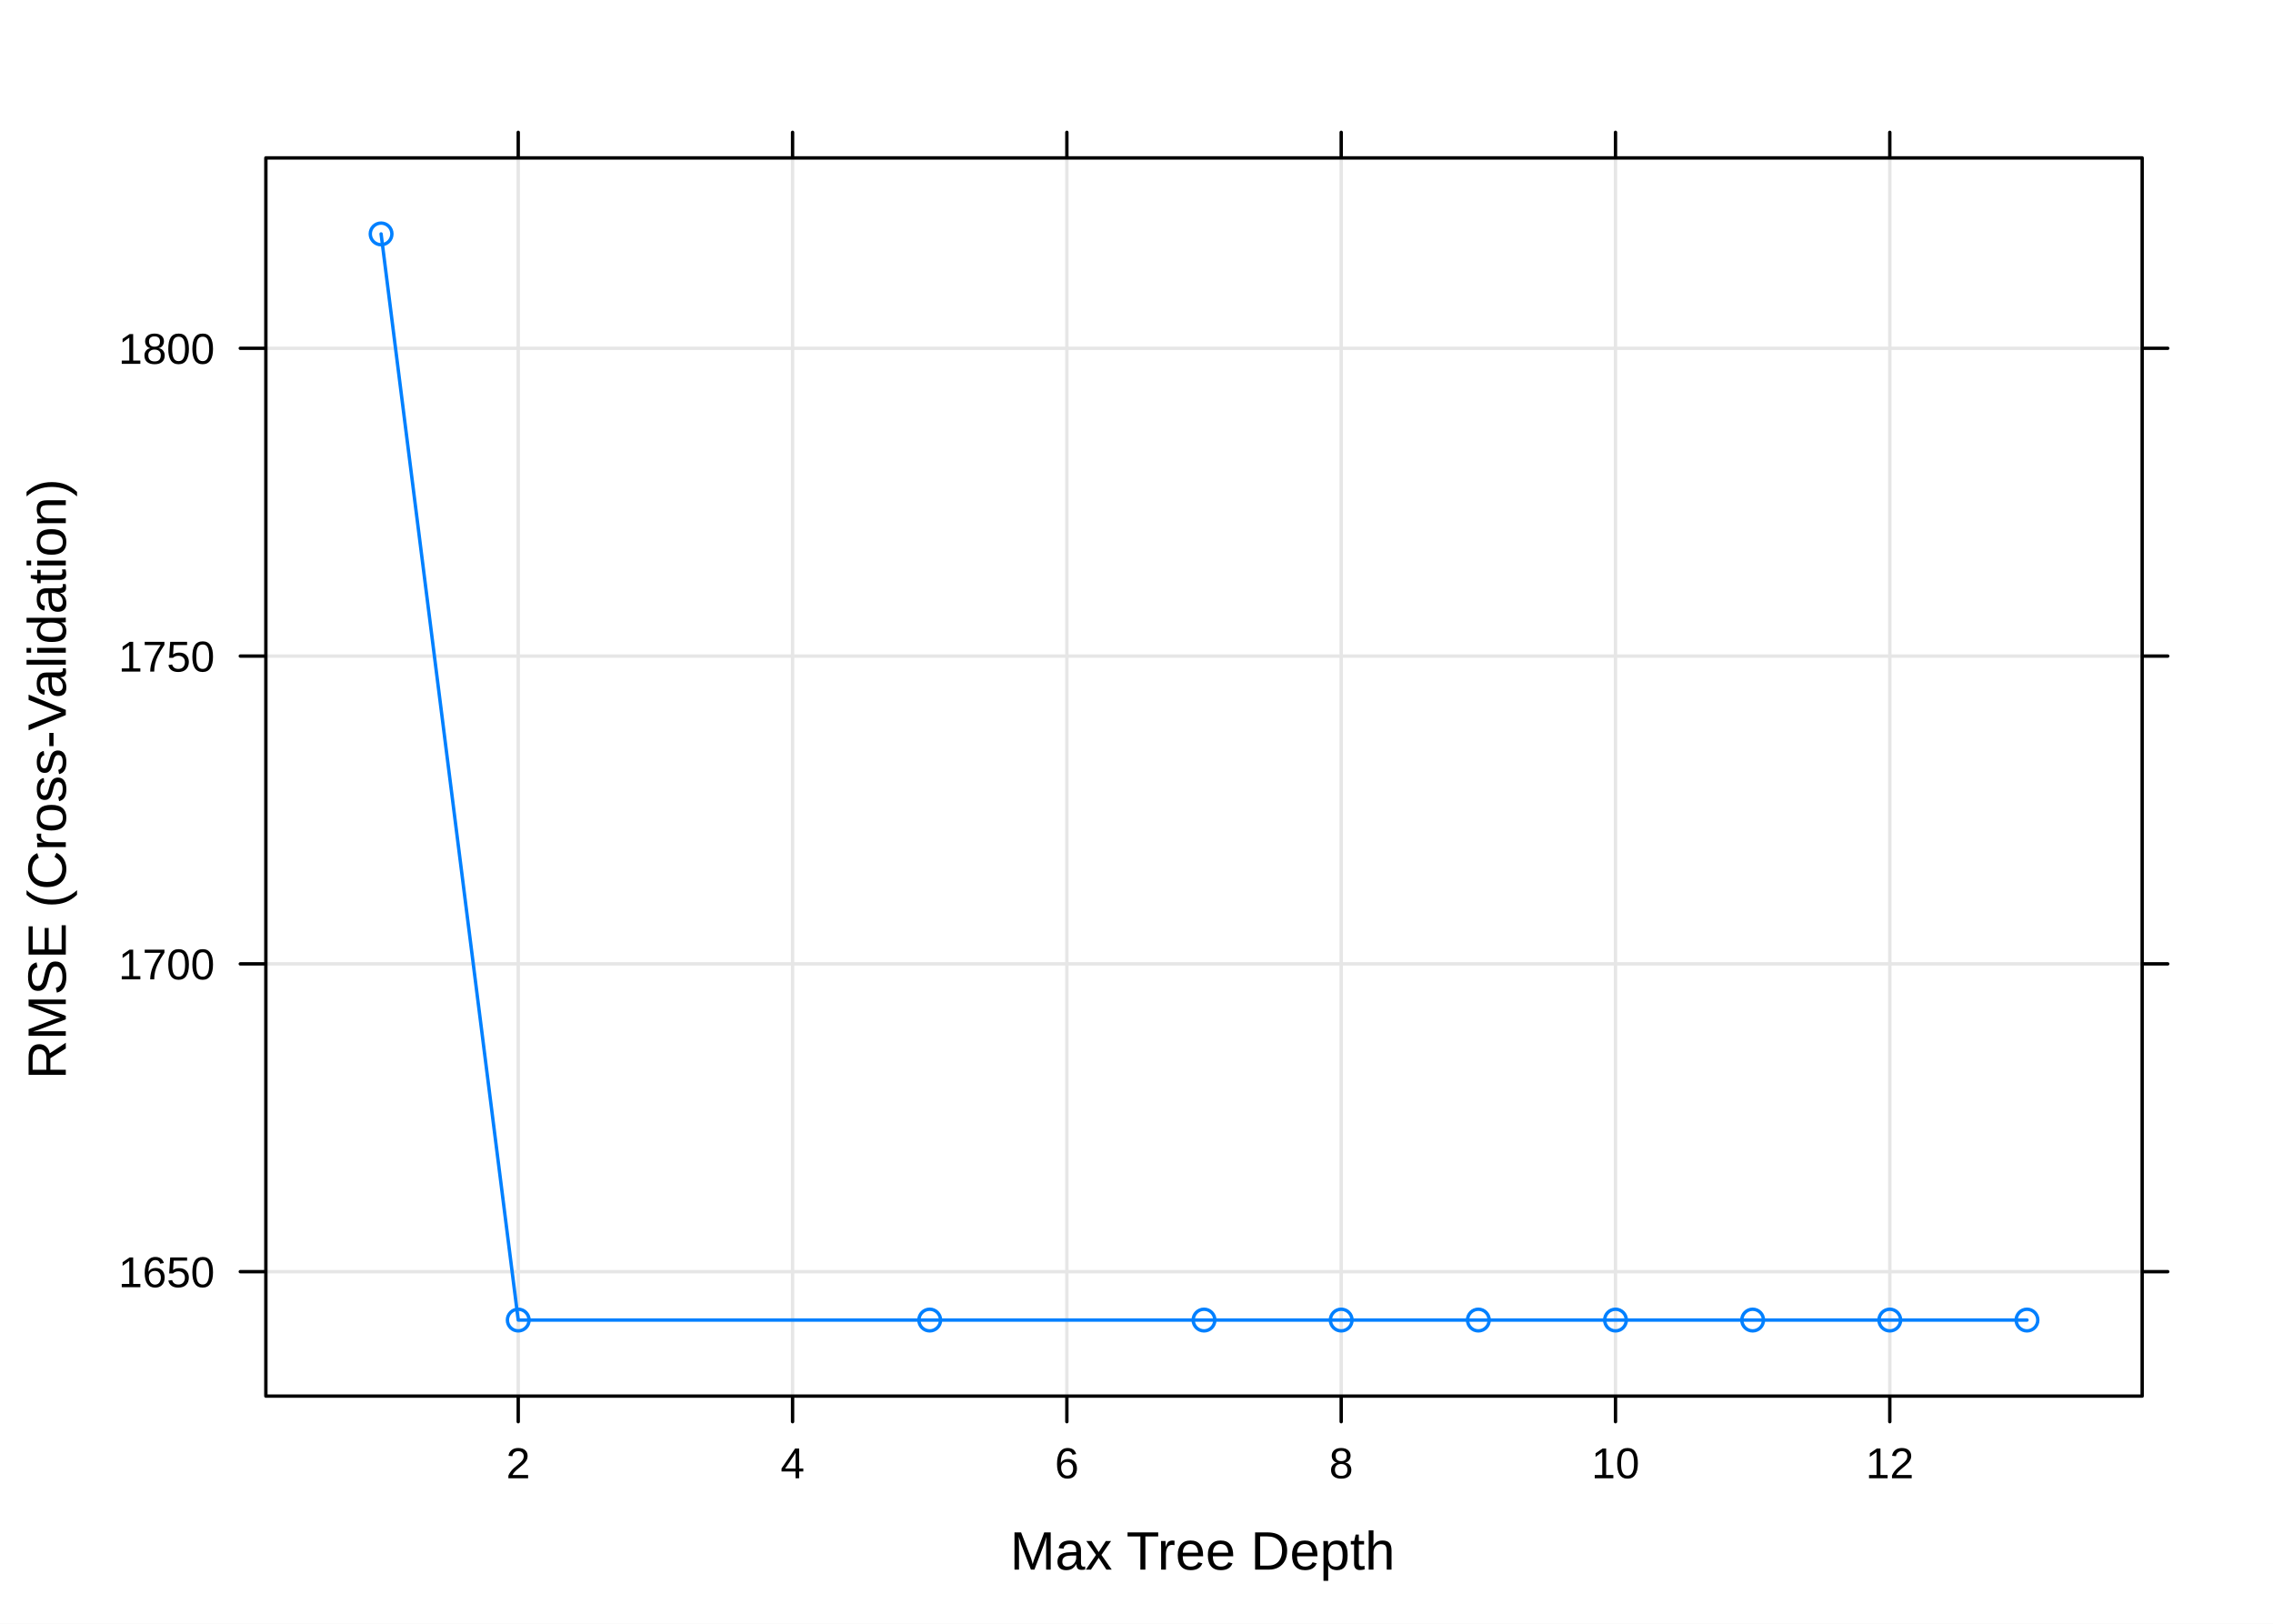
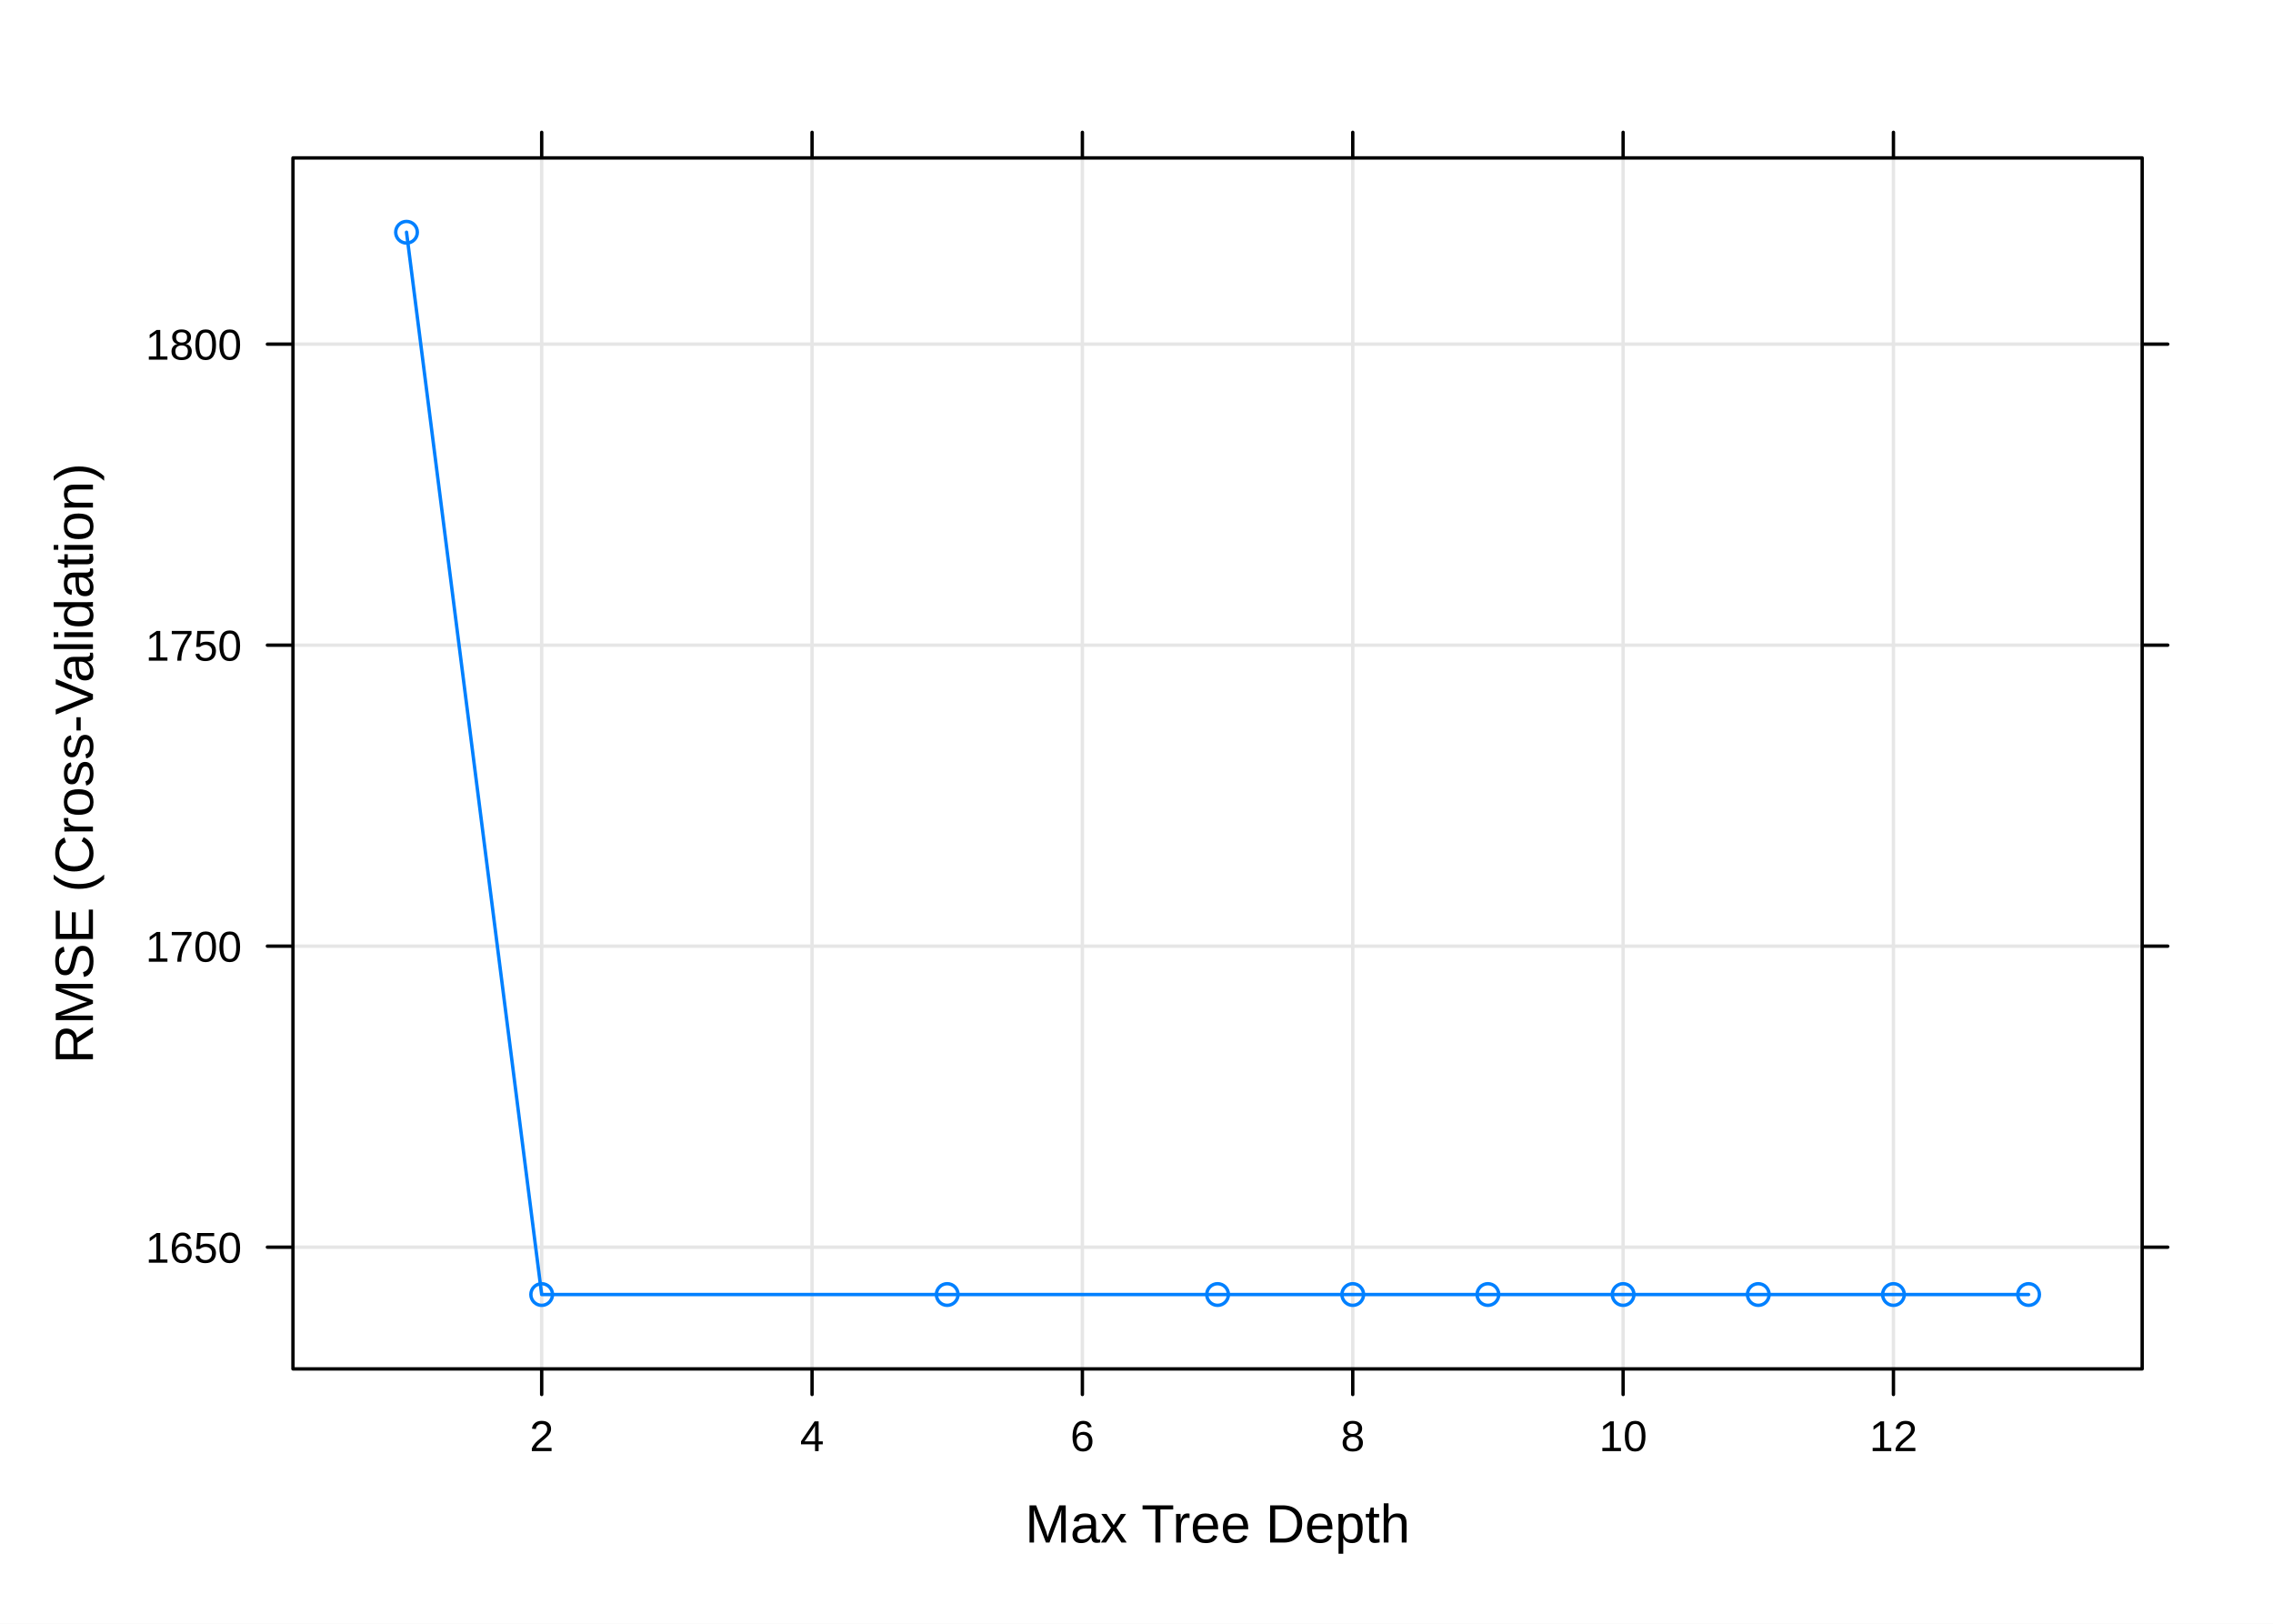
- <svg xmlns="http://www.w3.org/2000/svg" viewBox="0 0 504.00 360.00">
+ <svg xmlns="http://www.w3.org/2000/svg" class="svglite" width="504.00pt" height="360.00pt" viewBox="0 0 504.00 360.00">
  <defs>
    <style type="text/css">
-     line, polyline, polygon, path, rect, circle {
+     .svglite line, .svglite polyline, .svglite polygon, .svglite path, .svglite rect, .svglite circle {
      fill: none;
      stroke: #000000;
      stroke-linecap: round;
      stroke-linejoin: round;
      stroke-miterlimit: 10.00;
    }
+     .svglite text {
+       white-space: pre;
+     }
  </style>
  </defs>
  <rect width="100%" height="100%" style="stroke: none; fill: #FFFFFF;" />
-   <rect x="0.00" y="0.00" width="504.00" height="360.00" style="stroke-width: 0.75; stroke: none;" />
-   <text x="223.96" y="348.00" style="font-size: 12.00px; font-family: Arial;" textLength="86.03px" lengthAdjust="spacingAndGlyphs">Max Tree Depth</text>
-   <text transform="translate(14.59,239.29) rotate(-90)" style="font-size: 12.00px; font-family: Arial;" textLength="134.03px" lengthAdjust="spacingAndGlyphs">RMSE (Cross-Validation)</text>
  <defs>
-     <clipPath id="cpNTguOTV8NDc0Ljk5fDMwOS41M3wzNS4wMQ==">
-       <rect x="58.95" y="35.01" width="416.04" height="274.52" />
-     </clipPath>
-   </defs>
-   <defs>
-     <clipPath id="cpMC4wMHw1MDQuMDB8MzYwLjAwfDAuMDA=">
+     <clipPath id="cpMC4wMHw1MDQuMDB8MC4wMHwzNjAuMDA=">
      <rect x="0.00" y="0.00" width="504.00" height="360.00" />
    </clipPath>
  </defs>
-   <line x1="114.91" y1="35.01" x2="114.91" y2="29.34" style="stroke-width: 0.75;" clip-path="url(#cpMC4wMHw1MDQuMDB8MzYwLjAwfDAuMDA=)" />
-   <line x1="175.74" y1="35.01" x2="175.74" y2="29.34" style="stroke-width: 0.75;" clip-path="url(#cpMC4wMHw1MDQuMDB8MzYwLjAwfDAuMDA=)" />
-   <line x1="236.56" y1="35.01" x2="236.56" y2="29.34" style="stroke-width: 0.75;" clip-path="url(#cpMC4wMHw1MDQuMDB8MzYwLjAwfDAuMDA=)" />
-   <line x1="297.39" y1="35.01" x2="297.39" y2="29.34" style="stroke-width: 0.75;" clip-path="url(#cpMC4wMHw1MDQuMDB8MzYwLjAwfDAuMDA=)" />
-   <line x1="358.21" y1="35.01" x2="358.21" y2="29.34" style="stroke-width: 0.75;" clip-path="url(#cpMC4wMHw1MDQuMDB8MzYwLjAwfDAuMDA=)" />
-   <line x1="419.03" y1="35.01" x2="419.03" y2="29.34" style="stroke-width: 0.75;" clip-path="url(#cpMC4wMHw1MDQuMDB8MzYwLjAwfDAuMDA=)" />
-   <line x1="58.95" y1="281.94" x2="53.28" y2="281.94" style="stroke-width: 0.75;" clip-path="url(#cpMC4wMHw1MDQuMDB8MzYwLjAwfDAuMDA=)" />
-   <line x1="58.95" y1="213.70" x2="53.28" y2="213.70" style="stroke-width: 0.75;" clip-path="url(#cpMC4wMHw1MDQuMDB8MzYwLjAwfDAuMDA=)" />
-   <line x1="58.95" y1="145.46" x2="53.28" y2="145.46" style="stroke-width: 0.75;" clip-path="url(#cpMC4wMHw1MDQuMDB8MzYwLjAwfDAuMDA=)" />
-   <line x1="58.95" y1="77.22" x2="53.28" y2="77.22" style="stroke-width: 0.75;" clip-path="url(#cpMC4wMHw1MDQuMDB8MzYwLjAwfDAuMDA=)" />
-   <g clip-path="url(#cpMC4wMHw1MDQuMDB8MzYwLjAwfDAuMDA=)">
-     <text x="26.26" y="285.38" style="font-size: 9.60px; font-family: Arial;" textLength="21.36px" lengthAdjust="spacingAndGlyphs">1650</text>
+   <g clip-path="url(#cpMC4wMHw1MDQuMDB8MC4wMHwzNjAuMDA=)">
+     <rect x="0.00" y="0.00" width="504.00" height="360.00" style="stroke-width: 0.75; stroke: none;" />
+     <text x="269.98" y="342.00" text-anchor="middle" style="font-size: 12.00px; font-family: &quot;Arial&quot;;" textLength="86.03px" lengthAdjust="spacingAndGlyphs">Max Tree Depth</text>
+     <text transform="translate(20.61,169.25) rotate(-90)" text-anchor="middle" style="font-size: 12.00px; font-family: &quot;Arial&quot;;" textLength="134.04px" lengthAdjust="spacingAndGlyphs">RMSE (Cross-Validation)</text>
  </g>
-   <g clip-path="url(#cpMC4wMHw1MDQuMDB8MzYwLjAwfDAuMDA=)">
-     <text x="26.26" y="217.14" style="font-size: 9.60px; font-family: Arial;" textLength="21.36px" lengthAdjust="spacingAndGlyphs">1700</text>
-   </g>
-   <g clip-path="url(#cpMC4wMHw1MDQuMDB8MzYwLjAwfDAuMDA=)">
-     <text x="26.26" y="148.90" style="font-size: 9.60px; font-family: Arial;" textLength="21.36px" lengthAdjust="spacingAndGlyphs">1750</text>
-   </g>
-   <g clip-path="url(#cpMC4wMHw1MDQuMDB8MzYwLjAwfDAuMDA=)">
-     <text x="26.26" y="80.66" style="font-size: 9.60px; font-family: Arial;" textLength="21.36px" lengthAdjust="spacingAndGlyphs">1800</text>
-   </g>
-   <line x1="114.91" y1="309.53" x2="114.91" y2="315.20" style="stroke-width: 0.75;" clip-path="url(#cpMC4wMHw1MDQuMDB8MzYwLjAwfDAuMDA=)" />
-   <line x1="175.74" y1="309.53" x2="175.74" y2="315.20" style="stroke-width: 0.75;" clip-path="url(#cpMC4wMHw1MDQuMDB8MzYwLjAwfDAuMDA=)" />
-   <line x1="236.56" y1="309.53" x2="236.56" y2="315.20" style="stroke-width: 0.75;" clip-path="url(#cpMC4wMHw1MDQuMDB8MzYwLjAwfDAuMDA=)" />
-   <line x1="297.39" y1="309.53" x2="297.39" y2="315.20" style="stroke-width: 0.75;" clip-path="url(#cpMC4wMHw1MDQuMDB8MzYwLjAwfDAuMDA=)" />
-   <line x1="358.21" y1="309.53" x2="358.21" y2="315.20" style="stroke-width: 0.75;" clip-path="url(#cpMC4wMHw1MDQuMDB8MzYwLjAwfDAuMDA=)" />
-   <line x1="419.03" y1="309.53" x2="419.03" y2="315.20" style="stroke-width: 0.75;" clip-path="url(#cpMC4wMHw1MDQuMDB8MzYwLjAwfDAuMDA=)" />
-   <g clip-path="url(#cpMC4wMHw1MDQuMDB8MzYwLjAwfDAuMDA=)">
-     <text x="112.24" y="327.74" style="font-size: 9.60px; font-family: Arial;" textLength="5.34px" lengthAdjust="spacingAndGlyphs">2</text>
-   </g>
-   <g clip-path="url(#cpMC4wMHw1MDQuMDB8MzYwLjAwfDAuMDA=)">
-     <text x="173.07" y="327.74" style="font-size: 9.60px; font-family: Arial;" textLength="5.34px" lengthAdjust="spacingAndGlyphs">4</text>
-   </g>
-   <g clip-path="url(#cpMC4wMHw1MDQuMDB8MzYwLjAwfDAuMDA=)">
-     <text x="233.89" y="327.74" style="font-size: 9.60px; font-family: Arial;" textLength="5.34px" lengthAdjust="spacingAndGlyphs">6</text>
-   </g>
-   <g clip-path="url(#cpMC4wMHw1MDQuMDB8MzYwLjAwfDAuMDA=)">
-     <text x="294.72" y="327.74" style="font-size: 9.60px; font-family: Arial;" textLength="5.34px" lengthAdjust="spacingAndGlyphs">8</text>
-   </g>
-   <g clip-path="url(#cpMC4wMHw1MDQuMDB8MzYwLjAwfDAuMDA=)">
-     <text x="352.87" y="327.74" style="font-size: 9.60px; font-family: Arial;" textLength="10.68px" lengthAdjust="spacingAndGlyphs">10</text>
-   </g>
-   <g clip-path="url(#cpMC4wMHw1MDQuMDB8MzYwLjAwfDAuMDA=)">
-     <text x="413.69" y="327.74" style="font-size: 9.60px; font-family: Arial;" textLength="10.68px" lengthAdjust="spacingAndGlyphs">12</text>
-   </g>
-   <line x1="474.99" y1="281.94" x2="480.66" y2="281.94" style="stroke-width: 0.75;" clip-path="url(#cpMC4wMHw1MDQuMDB8MzYwLjAwfDAuMDA=)" />
-   <line x1="474.99" y1="213.70" x2="480.66" y2="213.70" style="stroke-width: 0.75;" clip-path="url(#cpMC4wMHw1MDQuMDB8MzYwLjAwfDAuMDA=)" />
-   <line x1="474.99" y1="145.46" x2="480.66" y2="145.46" style="stroke-width: 0.75;" clip-path="url(#cpMC4wMHw1MDQuMDB8MzYwLjAwfDAuMDA=)" />
-   <line x1="474.99" y1="77.22" x2="480.66" y2="77.22" style="stroke-width: 0.75;" clip-path="url(#cpMC4wMHw1MDQuMDB8MzYwLjAwfDAuMDA=)" />
  <defs>
-     <clipPath id="cpNTguOTV8NDc0Ljk5fDMwOS41M3wzNS4wMQ==">
-       <rect x="58.95" y="35.01" width="416.04" height="274.52" />
+     <clipPath id="cpNjQuOTZ8NDc0Ljk5fDM1LjAxfDMwMy41MA==">
+       <rect x="64.96" y="35.01" width="410.03" height="268.49" />
    </clipPath>
  </defs>
-   <line x1="58.95" y1="281.94" x2="474.99" y2="281.94" style="stroke-width: 0.75; stroke: #E6E6E6;" clip-path="url(#cpNTguOTV8NDc0Ljk5fDMwOS41M3wzNS4wMQ==)" />
-   <line x1="58.95" y1="213.70" x2="474.99" y2="213.70" style="stroke-width: 0.75; stroke: #E6E6E6;" clip-path="url(#cpNTguOTV8NDc0Ljk5fDMwOS41M3wzNS4wMQ==)" />
-   <line x1="58.95" y1="145.46" x2="474.99" y2="145.46" style="stroke-width: 0.75; stroke: #E6E6E6;" clip-path="url(#cpNTguOTV8NDc0Ljk5fDMwOS41M3wzNS4wMQ==)" />
-   <line x1="58.95" y1="77.22" x2="474.99" y2="77.22" style="stroke-width: 0.75; stroke: #E6E6E6;" clip-path="url(#cpNTguOTV8NDc0Ljk5fDMwOS41M3wzNS4wMQ==)" />
-   <line x1="114.91" y1="309.53" x2="114.91" y2="35.01" style="stroke-width: 0.75; stroke: #E6E6E6;" clip-path="url(#cpNTguOTV8NDc0Ljk5fDMwOS41M3wzNS4wMQ==)" />
-   <line x1="175.74" y1="309.53" x2="175.74" y2="35.01" style="stroke-width: 0.75; stroke: #E6E6E6;" clip-path="url(#cpNTguOTV8NDc0Ljk5fDMwOS41M3wzNS4wMQ==)" />
-   <line x1="236.56" y1="309.53" x2="236.56" y2="35.01" style="stroke-width: 0.75; stroke: #E6E6E6;" clip-path="url(#cpNTguOTV8NDc0Ljk5fDMwOS41M3wzNS4wMQ==)" />
-   <line x1="297.39" y1="309.53" x2="297.39" y2="35.01" style="stroke-width: 0.75; stroke: #E6E6E6;" clip-path="url(#cpNTguOTV8NDc0Ljk5fDMwOS41M3wzNS4wMQ==)" />
-   <line x1="358.21" y1="309.53" x2="358.21" y2="35.01" style="stroke-width: 0.75; stroke: #E6E6E6;" clip-path="url(#cpNTguOTV8NDc0Ljk5fDMwOS41M3wzNS4wMQ==)" />
-   <line x1="419.03" y1="309.53" x2="419.03" y2="35.01" style="stroke-width: 0.75; stroke: #E6E6E6;" clip-path="url(#cpNTguOTV8NDc0Ljk5fDMwOS41M3wzNS4wMQ==)" />
-   <circle cx="84.50" cy="51.86" r="2.40" style="stroke-width: 0.75; stroke: #0080FF;" clip-path="url(#cpNTguOTV8NDc0Ljk5fDMwOS41M3wzNS4wMQ==)" />
-   <circle cx="114.91" cy="292.67" r="2.40" style="stroke-width: 0.75; stroke: #0080FF;" clip-path="url(#cpNTguOTV8NDc0Ljk5fDMwOS41M3wzNS4wMQ==)" />
-   <circle cx="206.15" cy="292.67" r="2.40" style="stroke-width: 0.75; stroke: #0080FF;" clip-path="url(#cpNTguOTV8NDc0Ljk5fDMwOS41M3wzNS4wMQ==)" />
-   <circle cx="266.97" cy="292.67" r="2.40" style="stroke-width: 0.75; stroke: #0080FF;" clip-path="url(#cpNTguOTV8NDc0Ljk5fDMwOS41M3wzNS4wMQ==)" />
-   <circle cx="297.39" cy="292.67" r="2.40" style="stroke-width: 0.75; stroke: #0080FF;" clip-path="url(#cpNTguOTV8NDc0Ljk5fDMwOS41M3wzNS4wMQ==)" />
-   <circle cx="327.80" cy="292.67" r="2.40" style="stroke-width: 0.75; stroke: #0080FF;" clip-path="url(#cpNTguOTV8NDc0Ljk5fDMwOS41M3wzNS4wMQ==)" />
-   <circle cx="358.21" cy="292.67" r="2.40" style="stroke-width: 0.75; stroke: #0080FF;" clip-path="url(#cpNTguOTV8NDc0Ljk5fDMwOS41M3wzNS4wMQ==)" />
-   <circle cx="388.62" cy="292.67" r="2.40" style="stroke-width: 0.75; stroke: #0080FF;" clip-path="url(#cpNTguOTV8NDc0Ljk5fDMwOS41M3wzNS4wMQ==)" />
-   <circle cx="419.03" cy="292.67" r="2.40" style="stroke-width: 0.75; stroke: #0080FF;" clip-path="url(#cpNTguOTV8NDc0Ljk5fDMwOS41M3wzNS4wMQ==)" />
-   <circle cx="449.45" cy="292.67" r="2.40" style="stroke-width: 0.75; stroke: #0080FF;" clip-path="url(#cpNTguOTV8NDc0Ljk5fDMwOS41M3wzNS4wMQ==)" />
-   <polyline points="84.50,51.86 114.91,292.67 206.15,292.67 266.97,292.67 297.39,292.67 327.80,292.67 358.21,292.67 388.62,292.67 419.03,292.67 449.45,292.67 " style="stroke-width: 0.75; stroke: #0080FF;" clip-path="url(#cpNTguOTV8NDc0Ljk5fDMwOS41M3wzNS4wMQ==)" />
-   <defs>
-     <clipPath id="cpMC4wMHw1MDQuMDB8MzYwLjAwfDAuMDA=">
-       <rect x="0.00" y="0.00" width="504.00" height="360.00" />
-     </clipPath>
-   </defs>
-   <rect x="58.95" y="35.01" width="416.04" height="274.52" style="stroke-width: 0.75;" clip-path="url(#cpMC4wMHw1MDQuMDB8MzYwLjAwfDAuMDA=)" />
+   <g clip-path="url(#cpNjQuOTZ8NDc0Ljk5fDM1LjAxfDMwMy41MA==)">
+ </g>
+   <g clip-path="url(#cpMC4wMHw1MDQuMDB8MC4wMHwzNjAuMDA=)">
+     <line x1="120.11" y1="35.01" x2="120.11" y2="29.34" style="stroke-width: 0.75;" />
+     <line x1="180.06" y1="35.01" x2="180.06" y2="29.34" style="stroke-width: 0.75;" />
+     <line x1="240.00" y1="35.01" x2="240.00" y2="29.34" style="stroke-width: 0.75;" />
+     <line x1="299.95" y1="35.01" x2="299.95" y2="29.34" style="stroke-width: 0.75;" />
+     <line x1="359.90" y1="35.01" x2="359.90" y2="29.34" style="stroke-width: 0.75;" />
+     <line x1="419.84" y1="35.01" x2="419.84" y2="29.34" style="stroke-width: 0.75;" />
+     <line x1="64.96" y1="276.51" x2="59.29" y2="276.51" style="stroke-width: 0.75;" />
+     <line x1="64.96" y1="209.77" x2="59.29" y2="209.77" style="stroke-width: 0.75;" />
+     <line x1="64.96" y1="143.04" x2="59.29" y2="143.04" style="stroke-width: 0.75;" />
+     <line x1="64.96" y1="76.30" x2="59.29" y2="76.30" style="stroke-width: 0.75;" />
+     <text x="53.62" y="279.96" text-anchor="end" style="font-size: 9.60px; font-family: &quot;Arial&quot;;" textLength="21.34px" lengthAdjust="spacingAndGlyphs">1650</text>
+     <text x="53.62" y="213.22" text-anchor="end" style="font-size: 9.60px; font-family: &quot;Arial&quot;;" textLength="21.34px" lengthAdjust="spacingAndGlyphs">1700</text>
+     <text x="53.62" y="146.48" text-anchor="end" style="font-size: 9.60px; font-family: &quot;Arial&quot;;" textLength="21.34px" lengthAdjust="spacingAndGlyphs">1750</text>
+     <text x="53.62" y="79.74" text-anchor="end" style="font-size: 9.60px; font-family: &quot;Arial&quot;;" textLength="21.34px" lengthAdjust="spacingAndGlyphs">1800</text>
+     <line x1="120.11" y1="303.50" x2="120.11" y2="309.17" style="stroke-width: 0.75;" />
+     <line x1="180.06" y1="303.50" x2="180.06" y2="309.17" style="stroke-width: 0.75;" />
+     <line x1="240.00" y1="303.50" x2="240.00" y2="309.17" style="stroke-width: 0.75;" />
+     <line x1="299.95" y1="303.50" x2="299.95" y2="309.17" style="stroke-width: 0.75;" />
+     <line x1="359.90" y1="303.50" x2="359.90" y2="309.17" style="stroke-width: 0.75;" />
+     <line x1="419.84" y1="303.50" x2="419.84" y2="309.17" style="stroke-width: 0.75;" />
+     <text x="120.11" y="321.72" text-anchor="middle" style="font-size: 9.60px; font-family: &quot;Arial&quot;;" textLength="5.34px" lengthAdjust="spacingAndGlyphs">2</text>
+     <text x="180.06" y="321.72" text-anchor="middle" style="font-size: 9.60px; font-family: &quot;Arial&quot;;" textLength="5.34px" lengthAdjust="spacingAndGlyphs">4</text>
+     <text x="240.00" y="321.72" text-anchor="middle" style="font-size: 9.60px; font-family: &quot;Arial&quot;;" textLength="5.34px" lengthAdjust="spacingAndGlyphs">6</text>
+     <text x="299.95" y="321.72" text-anchor="middle" style="font-size: 9.60px; font-family: &quot;Arial&quot;;" textLength="5.34px" lengthAdjust="spacingAndGlyphs">8</text>
+     <text x="359.90" y="321.72" text-anchor="middle" style="font-size: 9.60px; font-family: &quot;Arial&quot;;" textLength="10.67px" lengthAdjust="spacingAndGlyphs">10</text>
+     <text x="419.84" y="321.72" text-anchor="middle" style="font-size: 9.60px; font-family: &quot;Arial&quot;;" textLength="10.67px" lengthAdjust="spacingAndGlyphs">12</text>
+     <line x1="474.99" y1="276.51" x2="480.66" y2="276.51" style="stroke-width: 0.75;" />
+     <line x1="474.99" y1="209.77" x2="480.66" y2="209.77" style="stroke-width: 0.75;" />
+     <line x1="474.99" y1="143.04" x2="480.66" y2="143.04" style="stroke-width: 0.75;" />
+     <line x1="474.99" y1="76.30" x2="480.66" y2="76.30" style="stroke-width: 0.75;" />
+   </g>
+   <g clip-path="url(#cpNjQuOTZ8NDc0Ljk5fDM1LjAxfDMwMy41MA==)">
+     <line x1="64.96" y1="276.51" x2="474.99" y2="276.51" style="stroke-width: 0.75; stroke: #E6E6E6;" />
+     <line x1="64.96" y1="209.77" x2="474.99" y2="209.77" style="stroke-width: 0.75; stroke: #E6E6E6;" />
+     <line x1="64.96" y1="143.04" x2="474.99" y2="143.04" style="stroke-width: 0.75; stroke: #E6E6E6;" />
+     <line x1="64.96" y1="76.30" x2="474.99" y2="76.30" style="stroke-width: 0.75; stroke: #E6E6E6;" />
+     <line x1="120.11" y1="303.50" x2="120.11" y2="35.01" style="stroke-width: 0.75; stroke: #E6E6E6;" />
+     <line x1="180.06" y1="303.50" x2="180.06" y2="35.01" style="stroke-width: 0.75; stroke: #E6E6E6;" />
+     <line x1="240.00" y1="303.50" x2="240.00" y2="35.01" style="stroke-width: 0.75; stroke: #E6E6E6;" />
+     <line x1="299.95" y1="303.50" x2="299.95" y2="35.01" style="stroke-width: 0.75; stroke: #E6E6E6;" />
+     <line x1="359.90" y1="303.50" x2="359.90" y2="35.01" style="stroke-width: 0.75; stroke: #E6E6E6;" />
+     <line x1="419.84" y1="303.50" x2="419.84" y2="35.01" style="stroke-width: 0.75; stroke: #E6E6E6;" />
+     <circle cx="90.14" cy="51.49" r="2.40" style="stroke-width: 0.75; stroke: #0080FF;" />
+     <circle cx="120.11" cy="287.01" r="2.40" style="stroke-width: 0.75; stroke: #0080FF;" />
+     <circle cx="210.03" cy="287.01" r="2.40" style="stroke-width: 0.75; stroke: #0080FF;" />
+     <circle cx="269.98" cy="287.01" r="2.40" style="stroke-width: 0.75; stroke: #0080FF;" />
+     <circle cx="299.95" cy="287.01" r="2.40" style="stroke-width: 0.75; stroke: #0080FF;" />
+     <circle cx="329.92" cy="287.01" r="2.40" style="stroke-width: 0.75; stroke: #0080FF;" />
+     <circle cx="359.90" cy="287.01" r="2.40" style="stroke-width: 0.75; stroke: #0080FF;" />
+     <circle cx="389.87" cy="287.01" r="2.40" style="stroke-width: 0.75; stroke: #0080FF;" />
+     <circle cx="419.84" cy="287.01" r="2.40" style="stroke-width: 0.75; stroke: #0080FF;" />
+     <circle cx="449.81" cy="287.01" r="2.40" style="stroke-width: 0.75; stroke: #0080FF;" />
+     <polyline points="90.14,51.49 120.11,287.01 210.03,287.01 269.98,287.01 299.95,287.01 329.92,287.01 359.90,287.01 389.87,287.01 419.84,287.01 449.81,287.01 " style="stroke-width: 0.75; stroke: #0080FF;" />
+   </g>
+   <g clip-path="url(#cpMC4wMHw1MDQuMDB8MC4wMHwzNjAuMDA=)">
+     <rect x="64.96" y="35.01" width="410.03" height="268.49" style="stroke-width: 0.75;" />
+   </g>
</svg>
